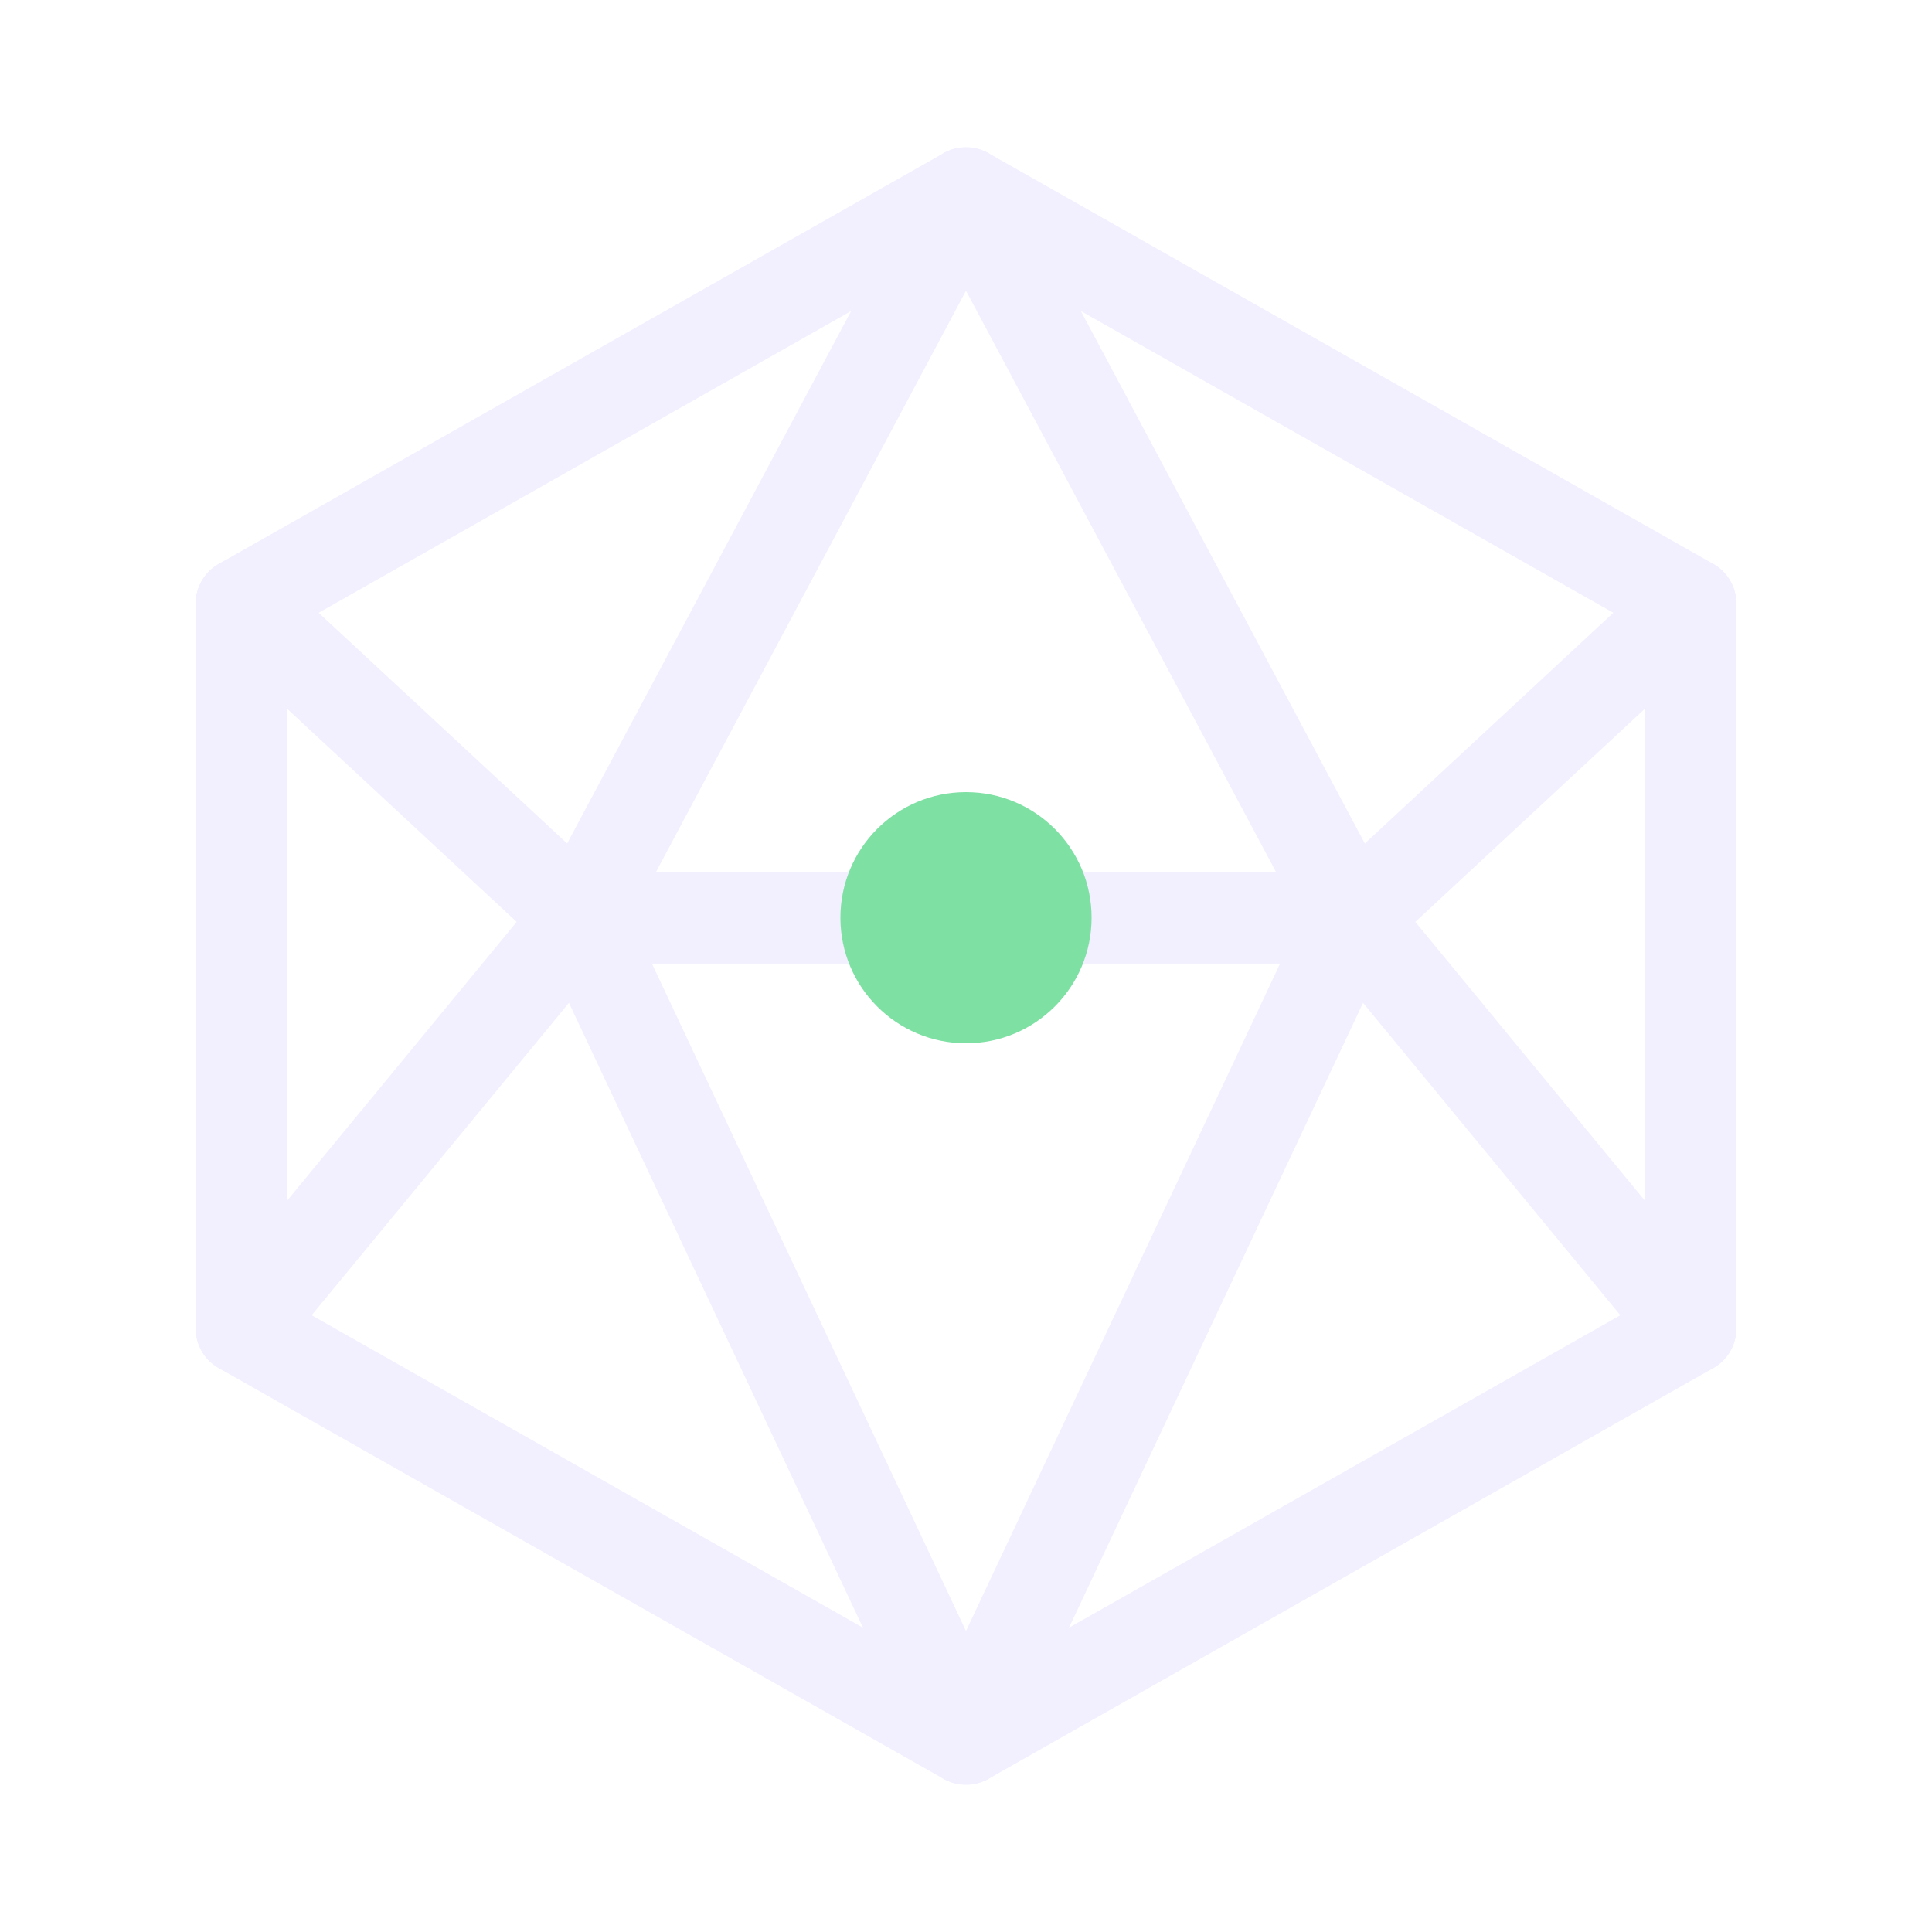
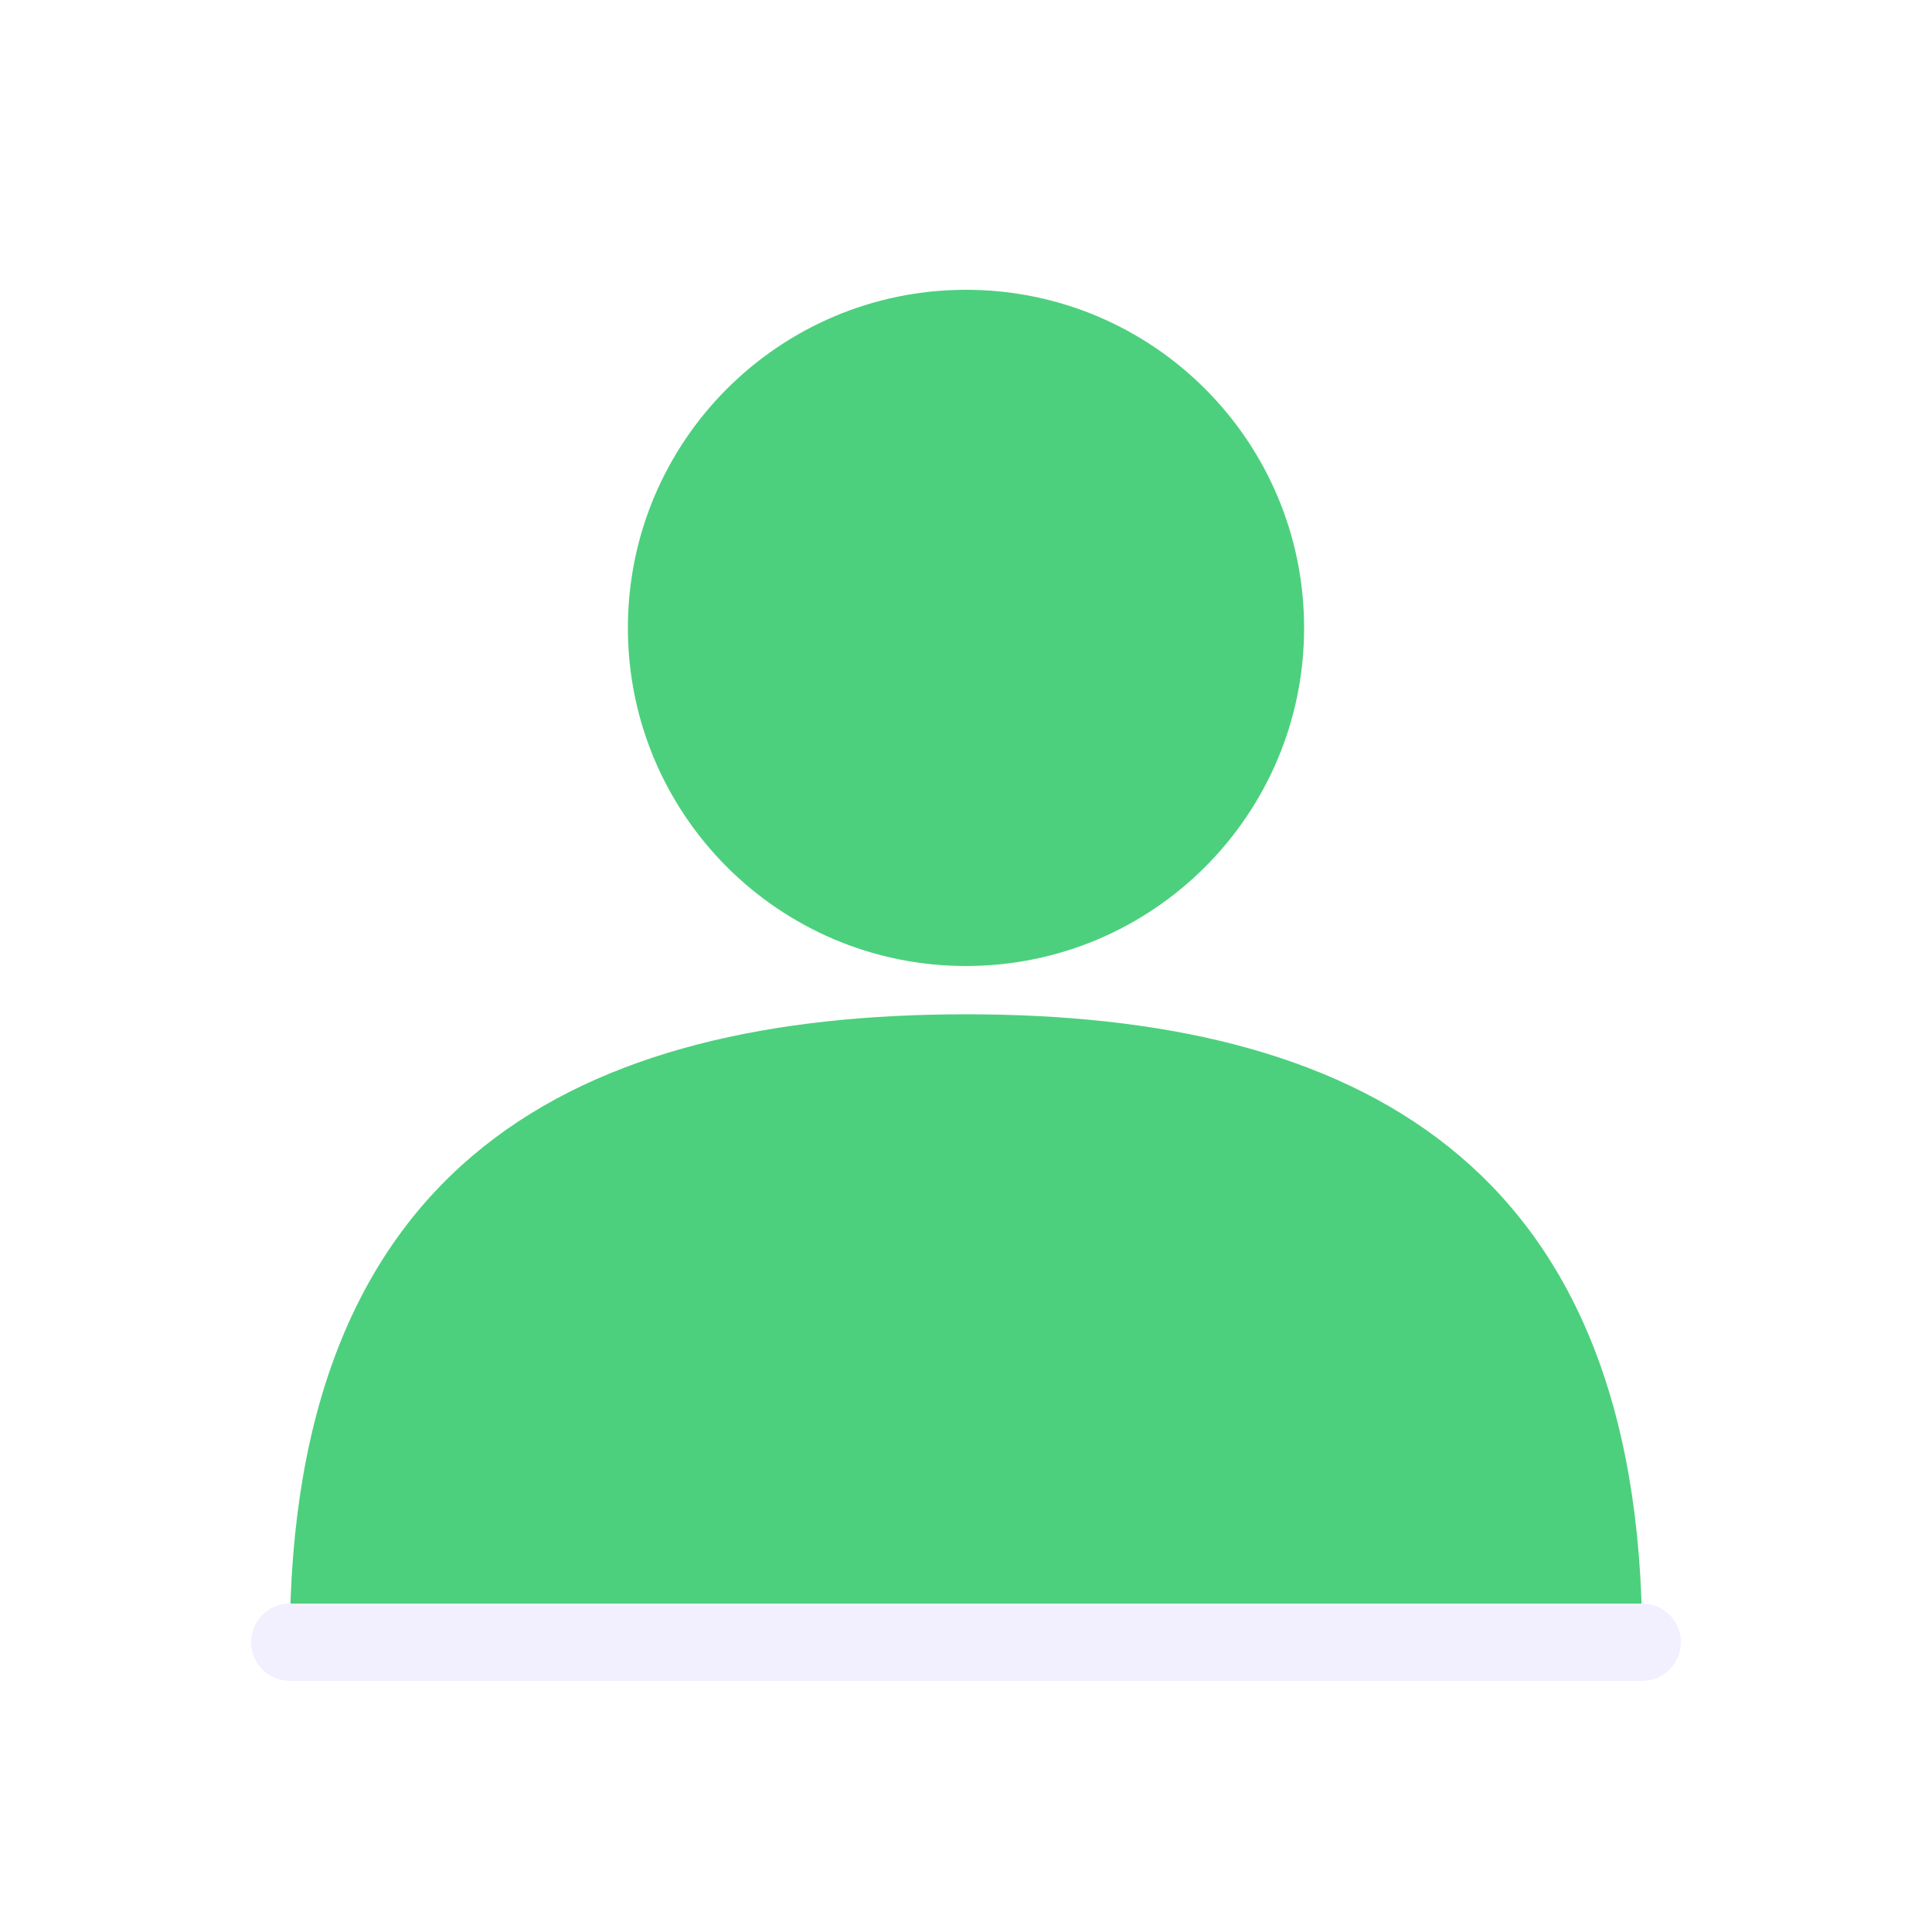
<svg xmlns="http://www.w3.org/2000/svg" viewBox="0 0 40 40" width="40" height="40">
-   <g fill="none" stroke="#f2efff" stroke-width="1.9" stroke-linejoin="round" stroke-linecap="round">
-     <path d="M20 4 L35 12.5 L35 27.5 L20 36 L5 27.5 L5 12.5 Z" />
-     <path d="M20 4 L28 19 L12 19 Z" />
-     <path d="M5 12.5 L12 19 M35 12.5 L28 19 M5 27.5 L12 19 M35 27.5 L28 19" />
-     <path d="M12 19 L20 36 L28 19" />
-   </g>
-   <circle cx="20" cy="19" r="2.6" fill="#7fe0a4" />
+   <circle cx="20" cy="13" r="7" fill="#4cd07d" />
+   <path d="M6 34 C6 24 12 21 20 21 C28 21 34 24 34 34 Z" fill="#4cd07d" />
+   <path d="M6 34 H34" stroke="#f2efff" stroke-width="1.6" stroke-linecap="round" />
</svg>
